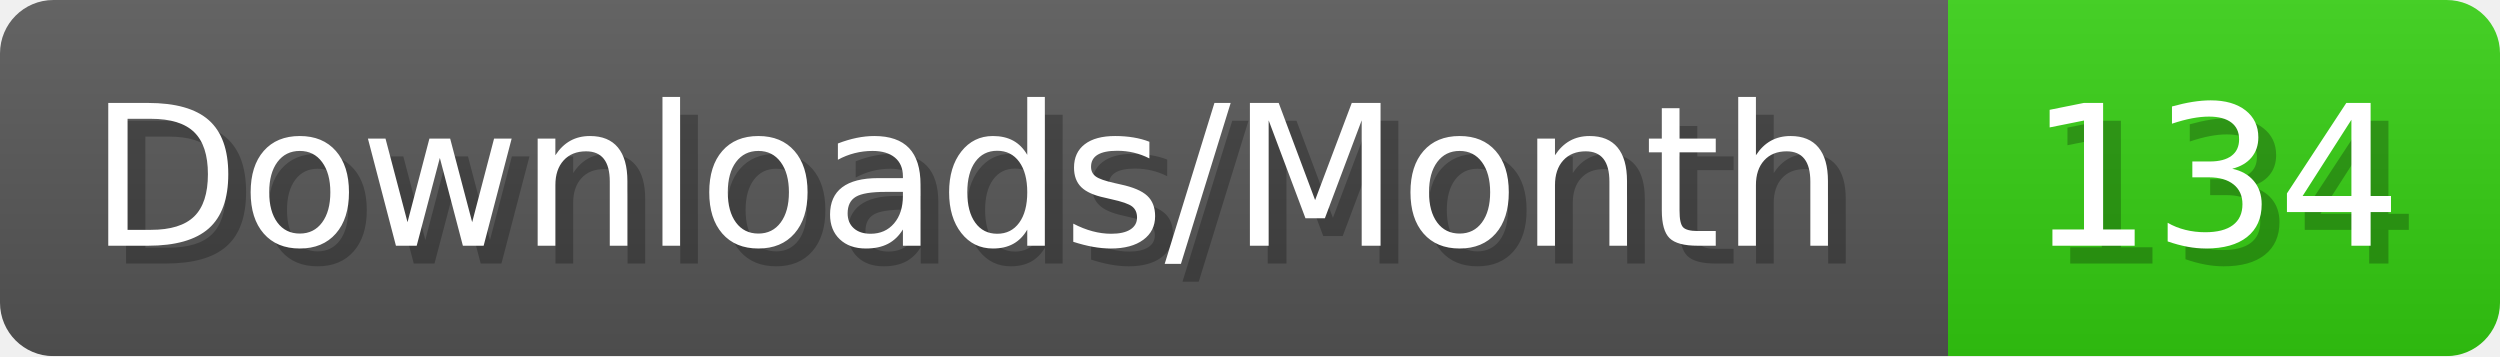
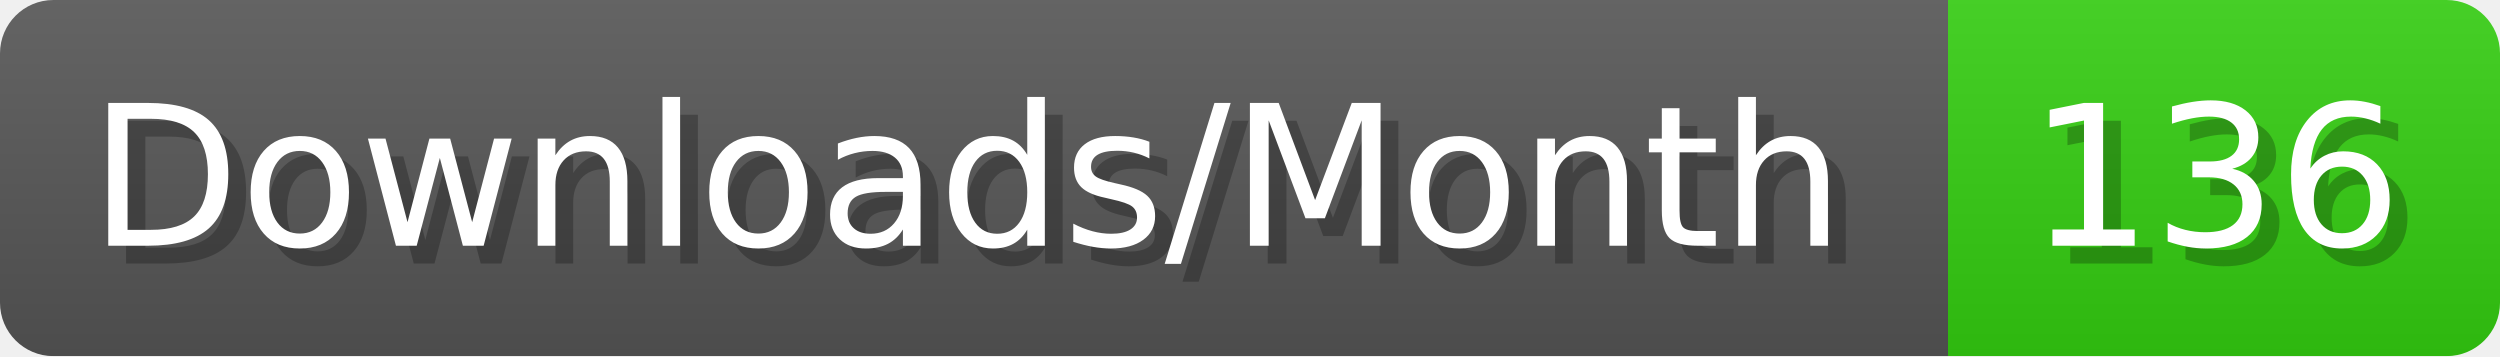
- <svg xmlns="http://www.w3.org/2000/svg" width="140.4" height="20" viewBox="0 0 1404 200" role="img" aria-label="Downloads/Month: 134">
+ <svg xmlns="http://www.w3.org/2000/svg" width="140.4" height="20" viewBox="0 0 1404 200" role="img" aria-label="Downloads/Month: 136">
  <linearGradient id="YlXUI" x2="0" y2="100%">
    <stop offset="0" stop-opacity=".1" stop-color="#EEE" />
    <stop offset="1" stop-opacity=".1" />
  </linearGradient>
  <mask id="JHhop">
    <rect width="1404" height="200" rx="30" fill="#FFF" />
  </mask>
  <g mask="url(#JHhop)">
    <rect width="1094" height="200" fill="#555" />
    <rect width="310" height="200" fill="#3C1" x="1094" />
    <rect width="1404" height="200" fill="url(#YlXUI)" />
  </g>
  <g aria-hidden="true" fill="#fff" text-anchor="start" font-family="Verdana,DejaVu Sans,sans-serif" font-size="110">
    <text x="60" y="148" textLength="994" fill="#000" opacity="0.25">Downloads/Month</text>
    <text x="50" y="138" textLength="994">Downloads/Month</text>
-     <text x="1149" y="148" textLength="210" fill="#000" opacity="0.25">134</text>
-     <text x="1139" y="138" textLength="210">134</text>
+     <text x="1149" y="148" textLength="210" fill="#000" opacity="0.25">136</text>
+     <text x="1139" y="138" textLength="210">136</text>
  </g>
</svg>
